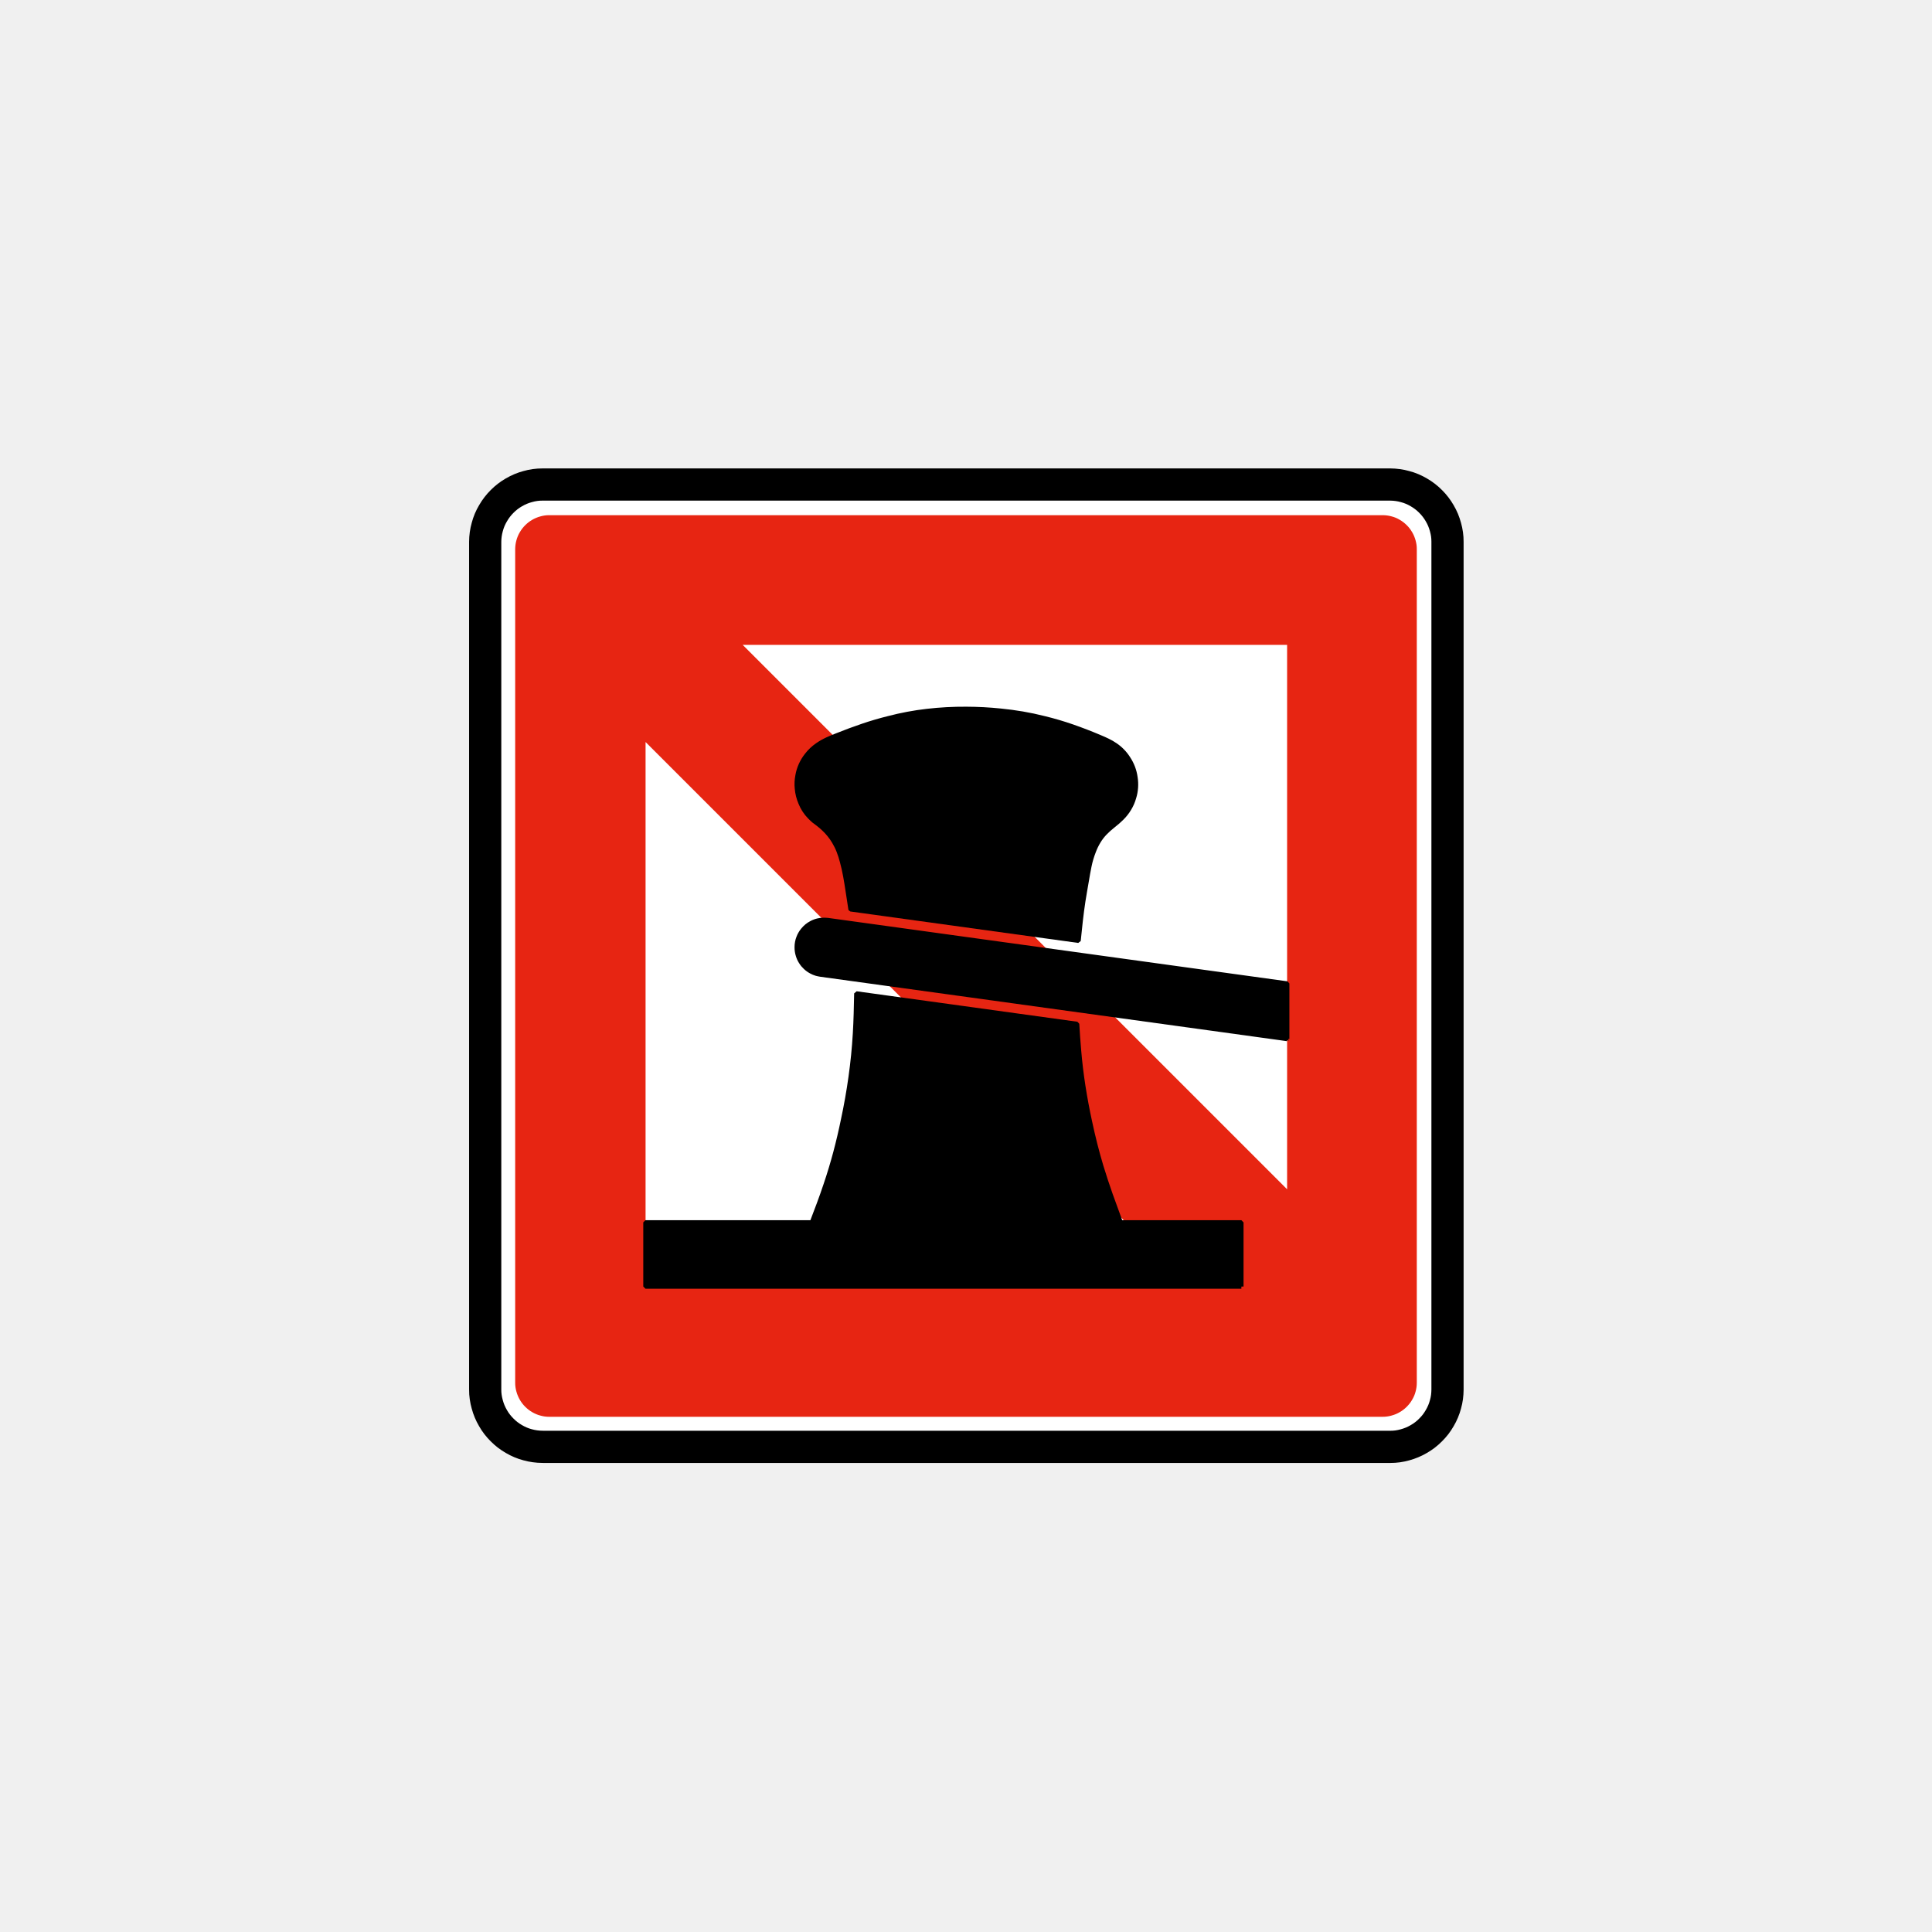
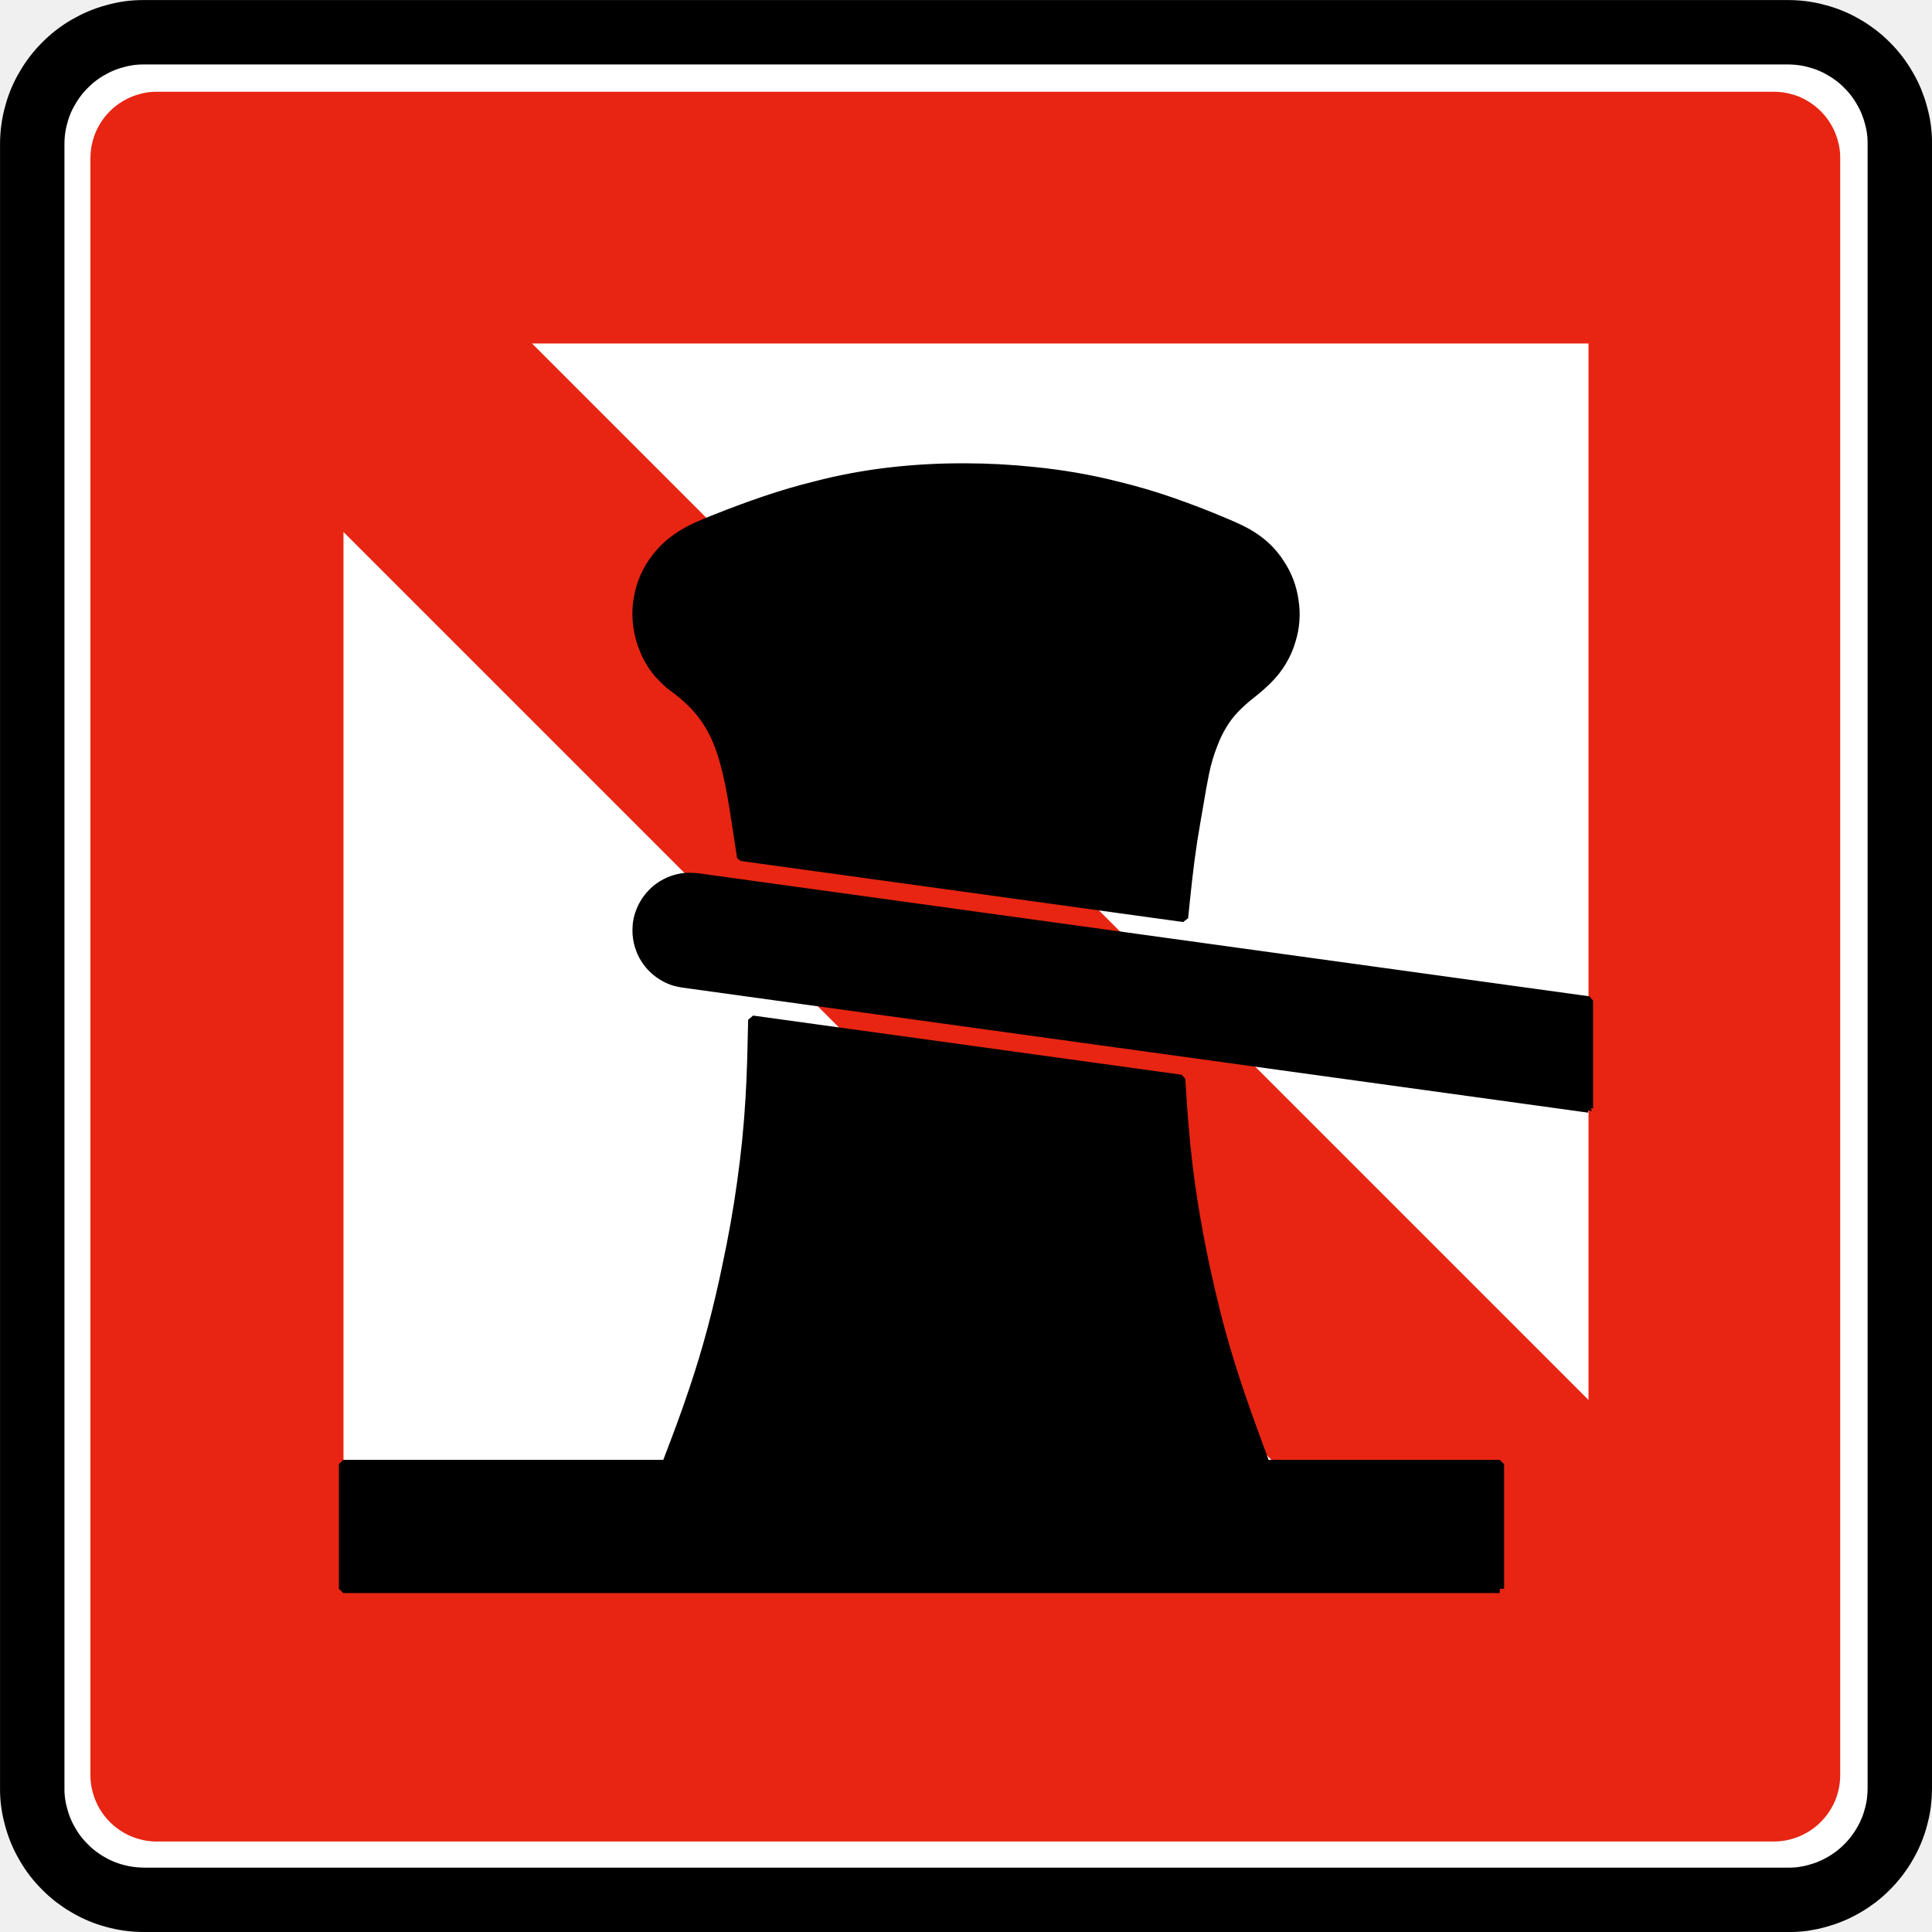
- <svg xmlns="http://www.w3.org/2000/svg" width="120" height="120" id="svg2" version="1.1" style="display:inline">
+ <svg xmlns="http://www.w3.org/2000/svg" width="60" height="60" id="svg2" version="1.1" style="display:inline">
  <defs id="defs4" />
-   <g id="layer11" style="display:inline">
-     <g transform="matrix(0.8434497,0,0,0.8434498,370.8926,25.45342)" id="layer1-68">
-       <g id="g2917">
-         <path d="m -399.752,76.299 62.395,0 c 0.181,-0.001 0.361,-0.014 0.54,-0.037 0.18,-0.025 0.357,-0.061 0.531,-0.111 0.175,-0.045 0.347,-0.102 0.514,-0.174 0.166,-0.07 0.329,-0.151 0.484,-0.244 0.158,-0.09 0.307,-0.19 0.451,-0.3 0.144,-0.111 0.279,-0.231 0.406,-0.359 0.129,-0.128 0.249,-0.264 0.359,-0.406 0.11,-0.144 0.21,-0.295 0.3,-0.451 0.092,-0.156 0.174,-0.318 0.242,-0.485 0.07,-0.166 0.129,-0.338 0.176,-0.512 0.049,-0.175 0.086,-0.352 0.111,-0.531 0.025,-0.18 0.037,-0.36 0.036,-0.54 l 0,-62.429 c 0,-0.18 -0.014,-0.361 -0.037,-0.54 -0.024,-0.18 -0.061,-0.357 -0.11,-0.531 -0.046,-0.175 -0.104,-0.346 -0.174,-0.514 -0.07,-0.166 -0.152,-0.329 -0.245,-0.484 -0.09,-0.156 -0.19,-0.307 -0.3,-0.451 -0.11,-0.142 -0.23,-0.279 -0.359,-0.406 -0.128,-0.129 -0.263,-0.249 -0.406,-0.359 -0.144,-0.11 -0.294,-0.21 -0.451,-0.3 -0.155,-0.091 -0.318,-0.172 -0.485,-0.242 -0.166,-0.07 -0.338,-0.129 -0.512,-0.175 -0.174,-0.05 -0.351,-0.087 -0.531,-0.113 -0.179,-0.025 -0.359,-0.037 -0.54,-0.036 l -62.428,0 c -0.181,0.001 -0.362,0.014 -0.541,0.037 -0.179,0.025 -0.356,0.061 -0.531,0.111 -0.175,0.045 -0.346,0.102 -0.512,0.172 -0.168,0.071 -0.329,0.152 -0.485,0.245 -0.156,0.09 -0.307,0.19 -0.45,0.3 -0.144,0.11 -0.279,0.23 -0.406,0.359 -0.129,0.128 -0.249,0.264 -0.36,0.406 -0.11,0.144 -0.21,0.294 -0.3,0.451 -0.091,0.156 -0.172,0.318 -0.242,0.485 -0.07,0.166 -0.129,0.339 -0.175,0.512 -0.05,0.175 -0.087,0.352 -0.113,0.531 -0.025,0.179 -0.037,0.36 -0.036,0.54 l 0,62.429 c 10e-4,0.18 0.014,0.361 0.039,0.54 0.024,0.179 0.061,0.356 0.11,0.531 0.045,0.175 0.104,0.346 0.174,0.514 0.07,0.166 0.151,0.328 0.244,0.484 0.09,0.156 0.19,0.307 0.301,0.451 0.11,0.142 0.23,0.279 0.359,0.406 0.126,0.129 0.263,0.247 0.406,0.359 0.142,0.11 0.294,0.21 0.45,0.3 0.156,0.091 0.318,0.172 0.485,0.242 0.166,0.07 0.339,0.129 0.512,0.175 0.175,0.05 0.352,0.087 0.532,0.113 0.179,0.025 0.359,0.037 0.54,0.036 l 0.033,0 z" style="fill:#ffffff;fill-opacity:1;fill-rule:evenodd;stroke:#231f20;stroke-width:0.32;stroke-linecap:butt;stroke-linejoin:bevel;stroke-miterlimit:22.926;stroke-opacity:1;stroke-dasharray:none" id="path20130" />
-         <path d="m -399.752,76.367 -0.034,0 c -0.184,-0.001 -0.366,-0.014 -0.549,-0.039 -0.182,-0.024 -0.362,-0.062 -0.54,-0.111 -0.177,-0.046 -0.351,-0.105 -0.521,-0.177 -0.17,-0.071 -0.334,-0.154 -0.492,-0.247 -0.159,-0.091 -0.312,-0.194 -0.458,-0.305 -0.146,-0.113 -0.284,-0.234 -0.412,-0.365 -0.131,-0.13 -0.254,-0.268 -0.365,-0.412 -0.113,-0.146 -0.215,-0.299 -0.305,-0.459 -0.094,-0.159 -0.176,-0.323 -0.247,-0.492 -0.07,-0.169 -0.13,-0.344 -0.177,-0.521 -0.05,-0.177 -0.089,-0.357 -0.114,-0.54 -0.026,-0.181 -0.039,-0.365 -0.037,-0.549 l 0,-62.429 c 0.001,-0.184 0.014,-0.367 0.039,-0.549 0.025,-0.182 0.062,-0.362 0.113,-0.54 0.046,-0.177 0.105,-0.352 0.176,-0.522 0.071,-0.169 0.154,-0.333 0.249,-0.491 0.091,-0.159 0.193,-0.312 0.305,-0.458 0.111,-0.146 0.234,-0.284 0.365,-0.414 0.129,-0.13 0.266,-0.253 0.412,-0.364 0.145,-0.112 0.299,-0.215 0.458,-0.306 0.159,-0.092 0.324,-0.175 0.492,-0.246 0.17,-0.071 0.344,-0.13 0.521,-0.177 0.177,-0.051 0.357,-0.089 0.54,-0.115 0.182,-0.025 0.365,-0.037 0.549,-0.036 l 62.429,0 c 0.185,0.001 0.367,0.014 0.55,0.039 0.181,0.025 0.362,0.061 0.539,0.113 0.179,0.045 0.352,0.105 0.522,0.176 0.17,0.071 0.334,0.154 0.491,0.247 0.16,0.091 0.312,0.194 0.459,0.306 0.145,0.111 0.284,0.234 0.412,0.364 0.131,0.13 0.253,0.268 0.365,0.414 0.111,0.145 0.214,0.299 0.305,0.458 0.094,0.159 0.176,0.323 0.247,0.492 0.07,0.17 0.13,0.344 0.177,0.521 0.05,0.177 0.089,0.357 0.114,0.54 0.026,0.181 0.037,0.365 0.036,0.549 l 0,62.429 c -0.001,0.184 -0.014,0.367 -0.037,0.549 -0.025,0.182 -0.062,0.362 -0.113,0.54 -0.046,0.177 -0.105,0.352 -0.177,0.521 -0.071,0.17 -0.154,0.334 -0.247,0.492 -0.091,0.16 -0.194,0.312 -0.305,0.459 -0.113,0.145 -0.234,0.282 -0.365,0.412 -0.129,0.131 -0.268,0.253 -0.412,0.365 -0.146,0.111 -0.299,0.214 -0.459,0.305 -0.159,0.094 -0.323,0.175 -0.492,0.246 -0.169,0.071 -0.344,0.13 -0.521,0.179 -0.177,0.05 -0.357,0.087 -0.54,0.114 -0.181,0.025 -0.364,0.037 -0.549,0.036 l -62.395,0 z" style="fill:#ffffff;fill-opacity:1;fill-rule:evenodd;stroke:#000000;stroke-width:2.371;stroke-linecap:butt;stroke-linejoin:bevel;stroke-miterlimit:22.926;stroke-opacity:1;stroke-dasharray:none" id="path20134" />
-         <path d="m -399.27,74.156 -0.02,0 c -0.109,0 -0.218,-0.009 -0.326,-0.022 -0.108,-0.015 -0.215,-0.037 -0.32,-0.068 -0.106,-0.027 -0.21,-0.061 -0.31,-0.105 -0.101,-0.042 -0.198,-0.091 -0.293,-0.146 -0.095,-0.054 -0.184,-0.116 -0.272,-0.182 -0.086,-0.066 -0.168,-0.139 -0.245,-0.216 -0.077,-0.076 -0.15,-0.159 -0.216,-0.245 -0.066,-0.086 -0.127,-0.177 -0.182,-0.272 -0.054,-0.093 -0.103,-0.192 -0.145,-0.293 -0.043,-0.1 -0.077,-0.203 -0.106,-0.309 -0.031,-0.106 -0.053,-0.213 -0.068,-0.321 -0.016,-0.107 -0.023,-0.216 -0.022,-0.326 l 0,-61.388 c 9.8e-4,-0.108 0.009,-0.218 0.023,-0.325 0.015,-0.109 0.036,-0.216 0.066,-0.321 0.027,-0.106 0.063,-0.209 0.105,-0.31 0.042,-0.101 0.091,-0.198 0.146,-0.291 0.055,-0.095 0.116,-0.186 0.182,-0.272 0.066,-0.087 0.139,-0.168 0.216,-0.245 0.076,-0.077 0.159,-0.15 0.245,-0.216 0.087,-0.066 0.177,-0.128 0.272,-0.182 0.095,-0.055 0.192,-0.103 0.293,-0.145 0.101,-0.043 0.204,-0.077 0.31,-0.106 0.105,-0.03 0.211,-0.053 0.32,-0.068 0.108,-0.015 0.216,-0.022 0.326,-0.022 l 61.388,0 c 0.108,0.001 0.218,0.009 0.326,0.023 0.108,0.014 0.215,0.037 0.32,0.066 0.106,0.027 0.209,0.061 0.31,0.103 0.101,0.043 0.198,0.092 0.291,0.148 0.095,0.054 0.186,0.116 0.272,0.182 0.087,0.066 0.168,0.139 0.246,0.216 0.077,0.076 0.149,0.157 0.216,0.245 0.066,0.086 0.127,0.177 0.181,0.272 0.055,0.093 0.105,0.191 0.146,0.291 0.042,0.101 0.077,0.205 0.106,0.31 0.029,0.106 0.052,0.213 0.068,0.321 0.015,0.107 0.022,0.216 0.021,0.325 l 0,61.388 c 0,0.109 -0.009,0.219 -0.022,0.326 -0.015,0.108 -0.037,0.215 -0.066,0.321 -0.027,0.106 -0.063,0.209 -0.105,0.31 -0.043,0.1 -0.092,0.198 -0.148,0.291 -0.054,0.095 -0.114,0.186 -0.181,0.272 -0.068,0.086 -0.139,0.168 -0.216,0.245 -0.077,0.079 -0.159,0.15 -0.246,0.216 -0.086,0.066 -0.176,0.128 -0.272,0.182 -0.093,0.055 -0.191,0.103 -0.291,0.146 -0.101,0.042 -0.204,0.076 -0.31,0.105 -0.105,0.031 -0.211,0.053 -0.32,0.068 -0.108,0.016 -0.218,0.023 -0.326,0.022 l -61.368,0 z" style="fill:#e72512;fill-opacity:1;fill-rule:evenodd;stroke:none" id="path20138" />
-         <path d="m -352.103,64.555 -40.09,-40.09 0,40.09 40.09,0" style="fill:#ffffff;fill-opacity:1;fill-rule:evenodd;stroke:none" id="path20142" />
-         <path d="m -344.95,57.402 0,-40.09 -40.09,0 40.09,40.09" style="fill:#ffffff;fill-opacity:1;fill-rule:evenodd;stroke:none" id="path20146" />
-         <path d="m -348.318,64.564 0,-4.726 -8.887,0 c -0.254,-0.682 -0.502,-1.365 -0.746,-2.051 -0.242,-0.684 -0.47,-1.375 -0.681,-2.07 -0.164,-0.542 -0.314,-1.087 -0.453,-1.636 -0.139,-0.549 -0.266,-1.101 -0.385,-1.655 -0.189,-0.869 -0.352,-1.744 -0.49,-2.623 -0.136,-0.877 -0.242,-1.76 -0.316,-2.646 -0.029,-0.321 -0.054,-0.644 -0.076,-0.966 -0.021,-0.323 -0.043,-0.645 -0.062,-0.968 l -16.259,-2.245 c -0.01,0.494 -0.021,0.988 -0.035,1.481 -0.014,0.492 -0.035,0.986 -0.064,1.479 -0.062,1.067 -0.169,2.131 -0.318,3.19 -0.147,1.06 -0.334,2.114 -0.559,3.16 -0.165,0.807 -0.354,1.61 -0.565,2.406 -0.212,0.795 -0.45,1.583 -0.714,2.361 -0.156,0.469 -0.321,0.934 -0.492,1.396 -0.172,0.463 -0.346,0.925 -0.524,1.386 l -12.258,0 0,4.726 43.884,0 z" style="fill:#000000;fill-opacity:1;fill-rule:evenodd;stroke:#000000;stroke-width:0.32;stroke-linecap:butt;stroke-linejoin:bevel;stroke-miterlimit:22.926;stroke-opacity:1;stroke-dasharray:none" id="path20150" />
-         <path d="m -377.098,36.785 16.791,2.317 c 0.049,-0.49 0.1,-0.979 0.155,-1.469 0.054,-0.487 0.119,-0.975 0.193,-1.461 0.039,-0.242 0.079,-0.486 0.121,-0.729 0.043,-0.242 0.085,-0.485 0.126,-0.729 0.06,-0.372 0.128,-0.744 0.203,-1.114 0.076,-0.37 0.184,-0.733 0.323,-1.085 0.092,-0.247 0.207,-0.486 0.344,-0.714 0.135,-0.226 0.294,-0.435 0.475,-0.625 0.193,-0.198 0.396,-0.381 0.614,-0.551 0.219,-0.169 0.426,-0.351 0.624,-0.545 0.212,-0.209 0.399,-0.443 0.551,-0.699 0.155,-0.255 0.275,-0.53 0.356,-0.818 0.075,-0.241 0.121,-0.49 0.138,-0.743 0.018,-0.253 0.006,-0.505 -0.034,-0.754 -0.034,-0.25 -0.096,-0.495 -0.185,-0.731 -0.09,-0.235 -0.205,-0.46 -0.345,-0.67 -0.122,-0.195 -0.266,-0.376 -0.427,-0.541 -0.159,-0.164 -0.335,-0.311 -0.525,-0.439 -0.175,-0.12 -0.359,-0.226 -0.549,-0.318 -0.191,-0.092 -0.385,-0.18 -0.581,-0.26 -0.667,-0.284 -1.344,-0.545 -2.029,-0.784 -0.681,-0.237 -1.375,-0.441 -2.078,-0.611 -0.526,-0.134 -1.058,-0.246 -1.593,-0.338 -0.535,-0.091 -1.074,-0.163 -1.615,-0.216 -0.419,-0.044 -0.84,-0.076 -1.261,-0.099 -0.421,-0.022 -0.844,-0.034 -1.266,-0.035 -0.966,-0.006 -1.933,0.045 -2.893,0.156 -0.959,0.11 -1.907,0.287 -2.84,0.531 -0.642,0.159 -1.278,0.345 -1.904,0.559 -0.63,0.215 -1.254,0.445 -1.871,0.693 -0.256,0.098 -0.509,0.204 -0.757,0.318 -0.246,0.114 -0.482,0.249 -0.705,0.404 -0.151,0.104 -0.294,0.219 -0.426,0.345 -0.134,0.126 -0.256,0.264 -0.369,0.41 -0.17,0.217 -0.312,0.454 -0.426,0.706 -0.113,0.25 -0.194,0.515 -0.24,0.786 -0.031,0.158 -0.051,0.318 -0.058,0.477 -0.008,0.16 -0.004,0.321 0.013,0.48 0.016,0.182 0.046,0.364 0.09,0.541 0.045,0.177 0.104,0.352 0.176,0.521 0.077,0.191 0.174,0.375 0.286,0.549 0.111,0.172 0.24,0.334 0.385,0.48 0.049,0.05 0.098,0.098 0.147,0.145 0.051,0.048 0.101,0.094 0.152,0.139 0.059,0.044 0.116,0.086 0.174,0.13 0.058,0.044 0.115,0.086 0.171,0.131 0.062,0.049 0.124,0.099 0.184,0.15 0.06,0.051 0.119,0.104 0.177,0.158 0.154,0.142 0.299,0.296 0.432,0.459 0.134,0.163 0.255,0.335 0.361,0.516 0.135,0.225 0.251,0.461 0.345,0.706 0.094,0.246 0.175,0.497 0.241,0.752 0.098,0.359 0.179,0.724 0.245,1.09 0.065,0.366 0.126,0.734 0.18,1.101 l 0.101,0.661 0.101,0.662 z" style="fill:#000000;fill-opacity:1;fill-rule:evenodd;stroke:#000000;stroke-width:0.32;stroke-linecap:butt;stroke-linejoin:bevel;stroke-miterlimit:22.926;stroke-opacity:1;stroke-dasharray:none" id="path20154" />
-         <path d="m -344.941,46.335 -34.373,-4.745 c -0.052,-0.009 -0.104,-0.019 -0.155,-0.029 -0.051,-0.01 -0.102,-0.022 -0.152,-0.036 -0.066,-0.02 -0.133,-0.043 -0.196,-0.07 -0.064,-0.028 -0.128,-0.058 -0.188,-0.091 -0.077,-0.041 -0.151,-0.089 -0.221,-0.139 -0.071,-0.051 -0.138,-0.106 -0.201,-0.166 -0.064,-0.06 -0.122,-0.122 -0.179,-0.19 -0.055,-0.068 -0.105,-0.138 -0.15,-0.212 -0.046,-0.072 -0.089,-0.149 -0.125,-0.229 -0.035,-0.079 -0.066,-0.16 -0.091,-0.244 -0.031,-0.1 -0.055,-0.201 -0.07,-0.305 -0.016,-0.104 -0.022,-0.207 -0.021,-0.312 0,-0.121 0.011,-0.244 0.034,-0.364 0.022,-0.12 0.056,-0.236 0.102,-0.35 0.036,-0.098 0.081,-0.191 0.134,-0.281 0.052,-0.09 0.111,-0.176 0.177,-0.256 0.087,-0.11 0.185,-0.21 0.292,-0.299 0.109,-0.089 0.225,-0.165 0.349,-0.229 0.076,-0.041 0.156,-0.076 0.237,-0.106 0.081,-0.03 0.165,-0.055 0.25,-0.074 0.068,-0.015 0.136,-0.028 0.205,-0.036 0.07,-0.007 0.139,-0.011 0.209,-0.011 0.051,0 0.104,0.001 0.156,0.005 0.051,0.004 0.104,0.007 0.156,0.011 l 33.82,4.67 0,4.089 z" style="fill:#000000;fill-opacity:1;fill-rule:evenodd;stroke:#000000;stroke-width:0.32;stroke-linecap:butt;stroke-linejoin:bevel;stroke-miterlimit:22.926;stroke-opacity:1;stroke-dasharray:none" id="path20158" />
+   <g id="layer11" style="display:inline" transform="translate(0,-60)">
+     <g id="g6789" transform="matrix(0.9703507,0,0,0.9703497,-28.24152,31.79952)">
+       <g id="layer1-68" transform="matrix(0.8434497,0,0,0.8434498,370.8926,25.45342)">
+         <g id="g2917">
+           <path id="path20130" style="fill:#ffffff;fill-opacity:1;fill-rule:evenodd;stroke:#231f20;stroke-width:0.33;stroke-linecap:butt;stroke-linejoin:bevel;stroke-miterlimit:22.926;stroke-opacity:1;stroke-dasharray:none" d="m -399.752,76.299 62.395,0 c 0.181,-0.001 0.361,-0.014 0.54,-0.037 0.18,-0.025 0.357,-0.061 0.531,-0.111 0.175,-0.045 0.347,-0.102 0.514,-0.174 0.166,-0.07 0.329,-0.151 0.484,-0.244 0.158,-0.09 0.307,-0.19 0.451,-0.3 0.144,-0.111 0.279,-0.231 0.406,-0.359 0.129,-0.128 0.249,-0.264 0.359,-0.406 0.11,-0.144 0.21,-0.295 0.3,-0.451 0.092,-0.156 0.174,-0.318 0.242,-0.485 0.07,-0.166 0.129,-0.338 0.176,-0.512 0.049,-0.175 0.086,-0.352 0.111,-0.531 0.025,-0.18 0.037,-0.36 0.036,-0.54 l 0,-62.429 c 0,-0.18 -0.014,-0.361 -0.037,-0.54 -0.024,-0.18 -0.061,-0.357 -0.11,-0.531 -0.046,-0.175 -0.104,-0.346 -0.174,-0.514 -0.07,-0.166 -0.152,-0.329 -0.245,-0.484 -0.09,-0.156 -0.19,-0.307 -0.3,-0.451 -0.11,-0.142 -0.23,-0.279 -0.359,-0.406 -0.128,-0.129 -0.263,-0.249 -0.406,-0.359 -0.144,-0.11 -0.294,-0.21 -0.451,-0.3 -0.155,-0.091 -0.318,-0.172 -0.485,-0.242 -0.166,-0.07 -0.338,-0.129 -0.512,-0.175 -0.174,-0.05 -0.351,-0.087 -0.531,-0.113 -0.179,-0.025 -0.359,-0.037 -0.54,-0.036 l -62.428,0 c -0.181,0.001 -0.362,0.014 -0.541,0.037 -0.179,0.025 -0.356,0.061 -0.531,0.111 -0.175,0.045 -0.346,0.102 -0.512,0.172 -0.168,0.071 -0.329,0.152 -0.485,0.245 -0.156,0.09 -0.307,0.19 -0.45,0.3 -0.144,0.11 -0.279,0.23 -0.406,0.359 -0.129,0.128 -0.249,0.264 -0.36,0.406 -0.11,0.144 -0.21,0.294 -0.3,0.451 -0.091,0.156 -0.172,0.318 -0.242,0.485 -0.07,0.166 -0.129,0.339 -0.175,0.512 -0.05,0.175 -0.087,0.352 -0.113,0.531 -0.025,0.179 -0.037,0.36 -0.036,0.54 l 0,62.429 c 10e-4,0.18 0.014,0.361 0.039,0.54 0.024,0.179 0.061,0.356 0.11,0.531 0.045,0.175 0.104,0.346 0.174,0.514 0.07,0.166 0.151,0.328 0.244,0.484 0.09,0.156 0.19,0.307 0.301,0.451 0.11,0.142 0.23,0.279 0.359,0.406 0.126,0.129 0.263,0.247 0.406,0.359 0.142,0.11 0.294,0.21 0.45,0.3 0.156,0.091 0.318,0.172 0.485,0.242 0.166,0.07 0.339,0.129 0.512,0.175 0.175,0.05 0.352,0.087 0.532,0.113 0.179,0.025 0.359,0.037 0.54,0.036 l 0.033,0 z" />
+           <path id="path20134" style="fill:#ffffff;fill-opacity:1;fill-rule:evenodd;stroke:#000000;stroke-width:2.444;stroke-linecap:butt;stroke-linejoin:bevel;stroke-miterlimit:22.926;stroke-opacity:1;stroke-dasharray:none" d="m -399.752,76.367 -0.034,0 c -0.184,-0.001 -0.366,-0.014 -0.549,-0.039 -0.182,-0.024 -0.362,-0.062 -0.54,-0.111 -0.177,-0.046 -0.351,-0.105 -0.521,-0.177 -0.17,-0.071 -0.334,-0.154 -0.492,-0.247 -0.159,-0.091 -0.312,-0.194 -0.458,-0.305 -0.146,-0.113 -0.284,-0.234 -0.412,-0.365 -0.131,-0.13 -0.254,-0.268 -0.365,-0.412 -0.113,-0.146 -0.215,-0.299 -0.305,-0.459 -0.094,-0.159 -0.176,-0.323 -0.247,-0.492 -0.07,-0.169 -0.13,-0.344 -0.177,-0.521 -0.05,-0.177 -0.089,-0.357 -0.114,-0.54 -0.026,-0.181 -0.039,-0.365 -0.037,-0.549 l 0,-62.429 c 0.001,-0.184 0.014,-0.367 0.039,-0.549 0.025,-0.182 0.062,-0.362 0.113,-0.54 0.046,-0.177 0.105,-0.352 0.176,-0.522 0.071,-0.169 0.154,-0.333 0.249,-0.491 0.091,-0.159 0.193,-0.312 0.305,-0.458 0.111,-0.146 0.234,-0.284 0.365,-0.414 0.129,-0.13 0.266,-0.253 0.412,-0.364 0.145,-0.112 0.299,-0.215 0.458,-0.306 0.159,-0.092 0.324,-0.175 0.492,-0.246 0.17,-0.071 0.344,-0.13 0.521,-0.177 0.177,-0.051 0.357,-0.089 0.54,-0.115 0.182,-0.025 0.365,-0.037 0.549,-0.036 l 62.429,0 c 0.185,0.001 0.367,0.014 0.55,0.039 0.181,0.025 0.362,0.061 0.539,0.113 0.179,0.045 0.352,0.105 0.522,0.176 0.17,0.071 0.334,0.154 0.491,0.247 0.16,0.091 0.312,0.194 0.459,0.306 0.145,0.111 0.284,0.234 0.412,0.364 0.131,0.13 0.253,0.268 0.365,0.414 0.111,0.145 0.214,0.299 0.305,0.458 0.094,0.159 0.176,0.323 0.247,0.492 0.07,0.17 0.13,0.344 0.177,0.521 0.05,0.177 0.089,0.357 0.114,0.54 0.026,0.181 0.037,0.365 0.036,0.549 l 0,62.429 c -0.001,0.184 -0.014,0.367 -0.037,0.549 -0.025,0.182 -0.062,0.362 -0.113,0.54 -0.046,0.177 -0.105,0.352 -0.177,0.521 -0.071,0.17 -0.154,0.334 -0.247,0.492 -0.091,0.16 -0.194,0.312 -0.305,0.459 -0.113,0.145 -0.234,0.282 -0.365,0.412 -0.129,0.131 -0.268,0.253 -0.412,0.365 -0.146,0.111 -0.299,0.214 -0.459,0.305 -0.159,0.094 -0.323,0.175 -0.492,0.246 -0.169,0.071 -0.344,0.13 -0.521,0.179 -0.177,0.05 -0.357,0.087 -0.54,0.114 -0.181,0.025 -0.364,0.037 -0.549,0.036 l -62.395,0 z" />
+           <path id="path20138" style="fill:#e72512;fill-opacity:1;fill-rule:evenodd;stroke:none" d="m -399.27,74.156 -0.02,0 c -0.109,0 -0.218,-0.009 -0.326,-0.022 -0.108,-0.015 -0.215,-0.037 -0.32,-0.068 -0.106,-0.027 -0.21,-0.061 -0.31,-0.105 -0.101,-0.042 -0.198,-0.091 -0.293,-0.146 -0.095,-0.054 -0.184,-0.116 -0.272,-0.182 -0.086,-0.066 -0.168,-0.139 -0.245,-0.216 -0.077,-0.076 -0.15,-0.159 -0.216,-0.245 -0.066,-0.086 -0.127,-0.177 -0.182,-0.272 -0.054,-0.093 -0.103,-0.192 -0.145,-0.293 -0.043,-0.1 -0.077,-0.203 -0.106,-0.309 -0.031,-0.106 -0.053,-0.213 -0.068,-0.321 -0.016,-0.107 -0.023,-0.216 -0.022,-0.326 l 0,-61.388 c 9.8e-4,-0.108 0.009,-0.218 0.023,-0.325 0.015,-0.109 0.036,-0.216 0.066,-0.321 0.027,-0.106 0.063,-0.209 0.105,-0.31 0.042,-0.101 0.091,-0.198 0.146,-0.291 0.055,-0.095 0.116,-0.186 0.182,-0.272 0.066,-0.087 0.139,-0.168 0.216,-0.245 0.076,-0.077 0.159,-0.15 0.245,-0.216 0.087,-0.066 0.177,-0.128 0.272,-0.182 0.095,-0.055 0.192,-0.103 0.293,-0.145 0.101,-0.043 0.204,-0.077 0.31,-0.106 0.105,-0.03 0.211,-0.053 0.32,-0.068 0.108,-0.015 0.216,-0.022 0.326,-0.022 l 61.388,0 c 0.108,0.001 0.218,0.009 0.326,0.023 0.108,0.014 0.215,0.037 0.32,0.066 0.106,0.027 0.209,0.061 0.31,0.103 0.101,0.043 0.198,0.092 0.291,0.148 0.095,0.054 0.186,0.116 0.272,0.182 0.087,0.066 0.168,0.139 0.246,0.216 0.077,0.076 0.149,0.157 0.216,0.245 0.066,0.086 0.127,0.177 0.181,0.272 0.055,0.093 0.105,0.191 0.146,0.291 0.042,0.101 0.077,0.205 0.106,0.31 0.029,0.106 0.052,0.213 0.068,0.321 0.015,0.107 0.022,0.216 0.021,0.325 l 0,61.388 c 0,0.109 -0.009,0.219 -0.022,0.326 -0.015,0.108 -0.037,0.215 -0.066,0.321 -0.027,0.106 -0.063,0.209 -0.105,0.31 -0.043,0.1 -0.092,0.198 -0.148,0.291 -0.054,0.095 -0.114,0.186 -0.181,0.272 -0.068,0.086 -0.139,0.168 -0.216,0.245 -0.077,0.079 -0.159,0.15 -0.246,0.216 -0.086,0.066 -0.176,0.128 -0.272,0.182 -0.093,0.055 -0.191,0.103 -0.291,0.146 -0.101,0.042 -0.204,0.076 -0.31,0.105 -0.105,0.031 -0.211,0.053 -0.32,0.068 -0.108,0.016 -0.218,0.023 -0.326,0.022 l -61.368,0 z" />
+           <path id="path20142" style="fill:#ffffff;fill-opacity:1;fill-rule:evenodd;stroke:none" d="m -352.103,64.555 -40.09,-40.09 0,40.09 40.09,0" />
+           <path id="path20146" style="fill:#ffffff;fill-opacity:1;fill-rule:evenodd;stroke:none" d="m -344.95,57.402 0,-40.09 -40.09,0 40.09,40.09" />
+           <path id="path20150" style="fill:#000000;fill-opacity:1;fill-rule:evenodd;stroke:#000000;stroke-width:0.33;stroke-linecap:butt;stroke-linejoin:bevel;stroke-miterlimit:22.926;stroke-opacity:1;stroke-dasharray:none" d="m -348.318,64.564 0,-4.726 -8.887,0 c -0.254,-0.682 -0.502,-1.365 -0.746,-2.051 -0.242,-0.684 -0.47,-1.375 -0.681,-2.07 -0.164,-0.542 -0.314,-1.087 -0.453,-1.636 -0.139,-0.549 -0.266,-1.101 -0.385,-1.655 -0.189,-0.869 -0.352,-1.744 -0.49,-2.623 -0.136,-0.877 -0.242,-1.76 -0.316,-2.646 -0.029,-0.321 -0.054,-0.644 -0.076,-0.966 -0.021,-0.323 -0.043,-0.645 -0.062,-0.968 l -16.259,-2.245 c -0.01,0.494 -0.021,0.988 -0.035,1.481 -0.014,0.492 -0.035,0.986 -0.064,1.479 -0.062,1.067 -0.169,2.131 -0.318,3.19 -0.147,1.06 -0.334,2.114 -0.559,3.16 -0.165,0.807 -0.354,1.61 -0.565,2.406 -0.212,0.795 -0.45,1.583 -0.714,2.361 -0.156,0.469 -0.321,0.934 -0.492,1.396 -0.172,0.463 -0.346,0.925 -0.524,1.386 l -12.258,0 0,4.726 43.884,0 z" />
+           <path id="path20154" style="fill:#000000;fill-opacity:1;fill-rule:evenodd;stroke:#000000;stroke-width:0.33;stroke-linecap:butt;stroke-linejoin:bevel;stroke-miterlimit:22.926;stroke-opacity:1;stroke-dasharray:none" d="m -377.098,36.785 16.791,2.317 c 0.049,-0.49 0.1,-0.979 0.155,-1.469 0.054,-0.487 0.119,-0.975 0.193,-1.461 0.039,-0.242 0.079,-0.486 0.121,-0.729 0.043,-0.242 0.085,-0.485 0.126,-0.729 0.06,-0.372 0.128,-0.744 0.203,-1.114 0.076,-0.37 0.184,-0.733 0.323,-1.085 0.092,-0.247 0.207,-0.486 0.344,-0.714 0.135,-0.226 0.294,-0.435 0.475,-0.625 0.193,-0.198 0.396,-0.381 0.614,-0.551 0.219,-0.169 0.426,-0.351 0.624,-0.545 0.212,-0.209 0.399,-0.443 0.551,-0.699 0.155,-0.255 0.275,-0.53 0.356,-0.818 0.075,-0.241 0.121,-0.49 0.138,-0.743 0.018,-0.253 0.006,-0.505 -0.034,-0.754 -0.034,-0.25 -0.096,-0.495 -0.185,-0.731 -0.09,-0.235 -0.205,-0.46 -0.345,-0.67 -0.122,-0.195 -0.266,-0.376 -0.427,-0.541 -0.159,-0.164 -0.335,-0.311 -0.525,-0.439 -0.175,-0.12 -0.359,-0.226 -0.549,-0.318 -0.191,-0.092 -0.385,-0.18 -0.581,-0.26 -0.667,-0.284 -1.344,-0.545 -2.029,-0.784 -0.681,-0.237 -1.375,-0.441 -2.078,-0.611 -0.526,-0.134 -1.058,-0.246 -1.593,-0.338 -0.535,-0.091 -1.074,-0.163 -1.615,-0.216 -0.419,-0.044 -0.84,-0.076 -1.261,-0.099 -0.421,-0.022 -0.844,-0.034 -1.266,-0.035 -0.966,-0.006 -1.933,0.045 -2.893,0.156 -0.959,0.11 -1.907,0.287 -2.84,0.531 -0.642,0.159 -1.278,0.345 -1.904,0.559 -0.63,0.215 -1.254,0.445 -1.871,0.693 -0.256,0.098 -0.509,0.204 -0.757,0.318 -0.246,0.114 -0.482,0.249 -0.705,0.404 -0.151,0.104 -0.294,0.219 -0.426,0.345 -0.134,0.126 -0.256,0.264 -0.369,0.41 -0.17,0.217 -0.312,0.454 -0.426,0.706 -0.113,0.25 -0.194,0.515 -0.24,0.786 -0.031,0.158 -0.051,0.318 -0.058,0.477 -0.008,0.16 -0.004,0.321 0.013,0.48 0.016,0.182 0.046,0.364 0.09,0.541 0.045,0.177 0.104,0.352 0.176,0.521 0.077,0.191 0.174,0.375 0.286,0.549 0.111,0.172 0.24,0.334 0.385,0.48 0.049,0.05 0.098,0.098 0.147,0.145 0.051,0.048 0.101,0.094 0.152,0.139 0.059,0.044 0.116,0.086 0.174,0.13 0.058,0.044 0.115,0.086 0.171,0.131 0.062,0.049 0.124,0.099 0.184,0.15 0.06,0.051 0.119,0.104 0.177,0.158 0.154,0.142 0.299,0.296 0.432,0.459 0.134,0.163 0.255,0.335 0.361,0.516 0.135,0.225 0.251,0.461 0.345,0.706 0.094,0.246 0.175,0.497 0.241,0.752 0.098,0.359 0.179,0.724 0.245,1.09 0.065,0.366 0.126,0.734 0.18,1.101 l 0.101,0.661 0.101,0.662 z" />
+           <path id="path20158" style="fill:#000000;fill-opacity:1;fill-rule:evenodd;stroke:#000000;stroke-width:0.33;stroke-linecap:butt;stroke-linejoin:bevel;stroke-miterlimit:22.926;stroke-opacity:1;stroke-dasharray:none" d="m -344.941,46.335 -34.373,-4.745 c -0.052,-0.009 -0.104,-0.019 -0.155,-0.029 -0.051,-0.01 -0.102,-0.022 -0.152,-0.036 -0.066,-0.02 -0.133,-0.043 -0.196,-0.07 -0.064,-0.028 -0.128,-0.058 -0.188,-0.091 -0.077,-0.041 -0.151,-0.089 -0.221,-0.139 -0.071,-0.051 -0.138,-0.106 -0.201,-0.166 -0.064,-0.06 -0.122,-0.122 -0.179,-0.19 -0.055,-0.068 -0.105,-0.138 -0.15,-0.212 -0.046,-0.072 -0.089,-0.149 -0.125,-0.229 -0.035,-0.079 -0.066,-0.16 -0.091,-0.244 -0.031,-0.1 -0.055,-0.201 -0.07,-0.305 -0.016,-0.104 -0.022,-0.207 -0.021,-0.312 0,-0.121 0.011,-0.244 0.034,-0.364 0.022,-0.12 0.056,-0.236 0.102,-0.35 0.036,-0.098 0.081,-0.191 0.134,-0.281 0.052,-0.09 0.111,-0.176 0.177,-0.256 0.087,-0.11 0.185,-0.21 0.292,-0.299 0.109,-0.089 0.225,-0.165 0.349,-0.229 0.076,-0.041 0.156,-0.076 0.237,-0.106 0.081,-0.03 0.165,-0.055 0.25,-0.074 0.068,-0.015 0.136,-0.028 0.205,-0.036 0.07,-0.007 0.139,-0.011 0.209,-0.011 0.051,0 0.104,0.001 0.156,0.005 0.051,0.004 0.104,0.007 0.156,0.011 l 33.82,4.67 0,4.089 z" />
+         </g>
      </g>
    </g>
  </g>
</svg>
